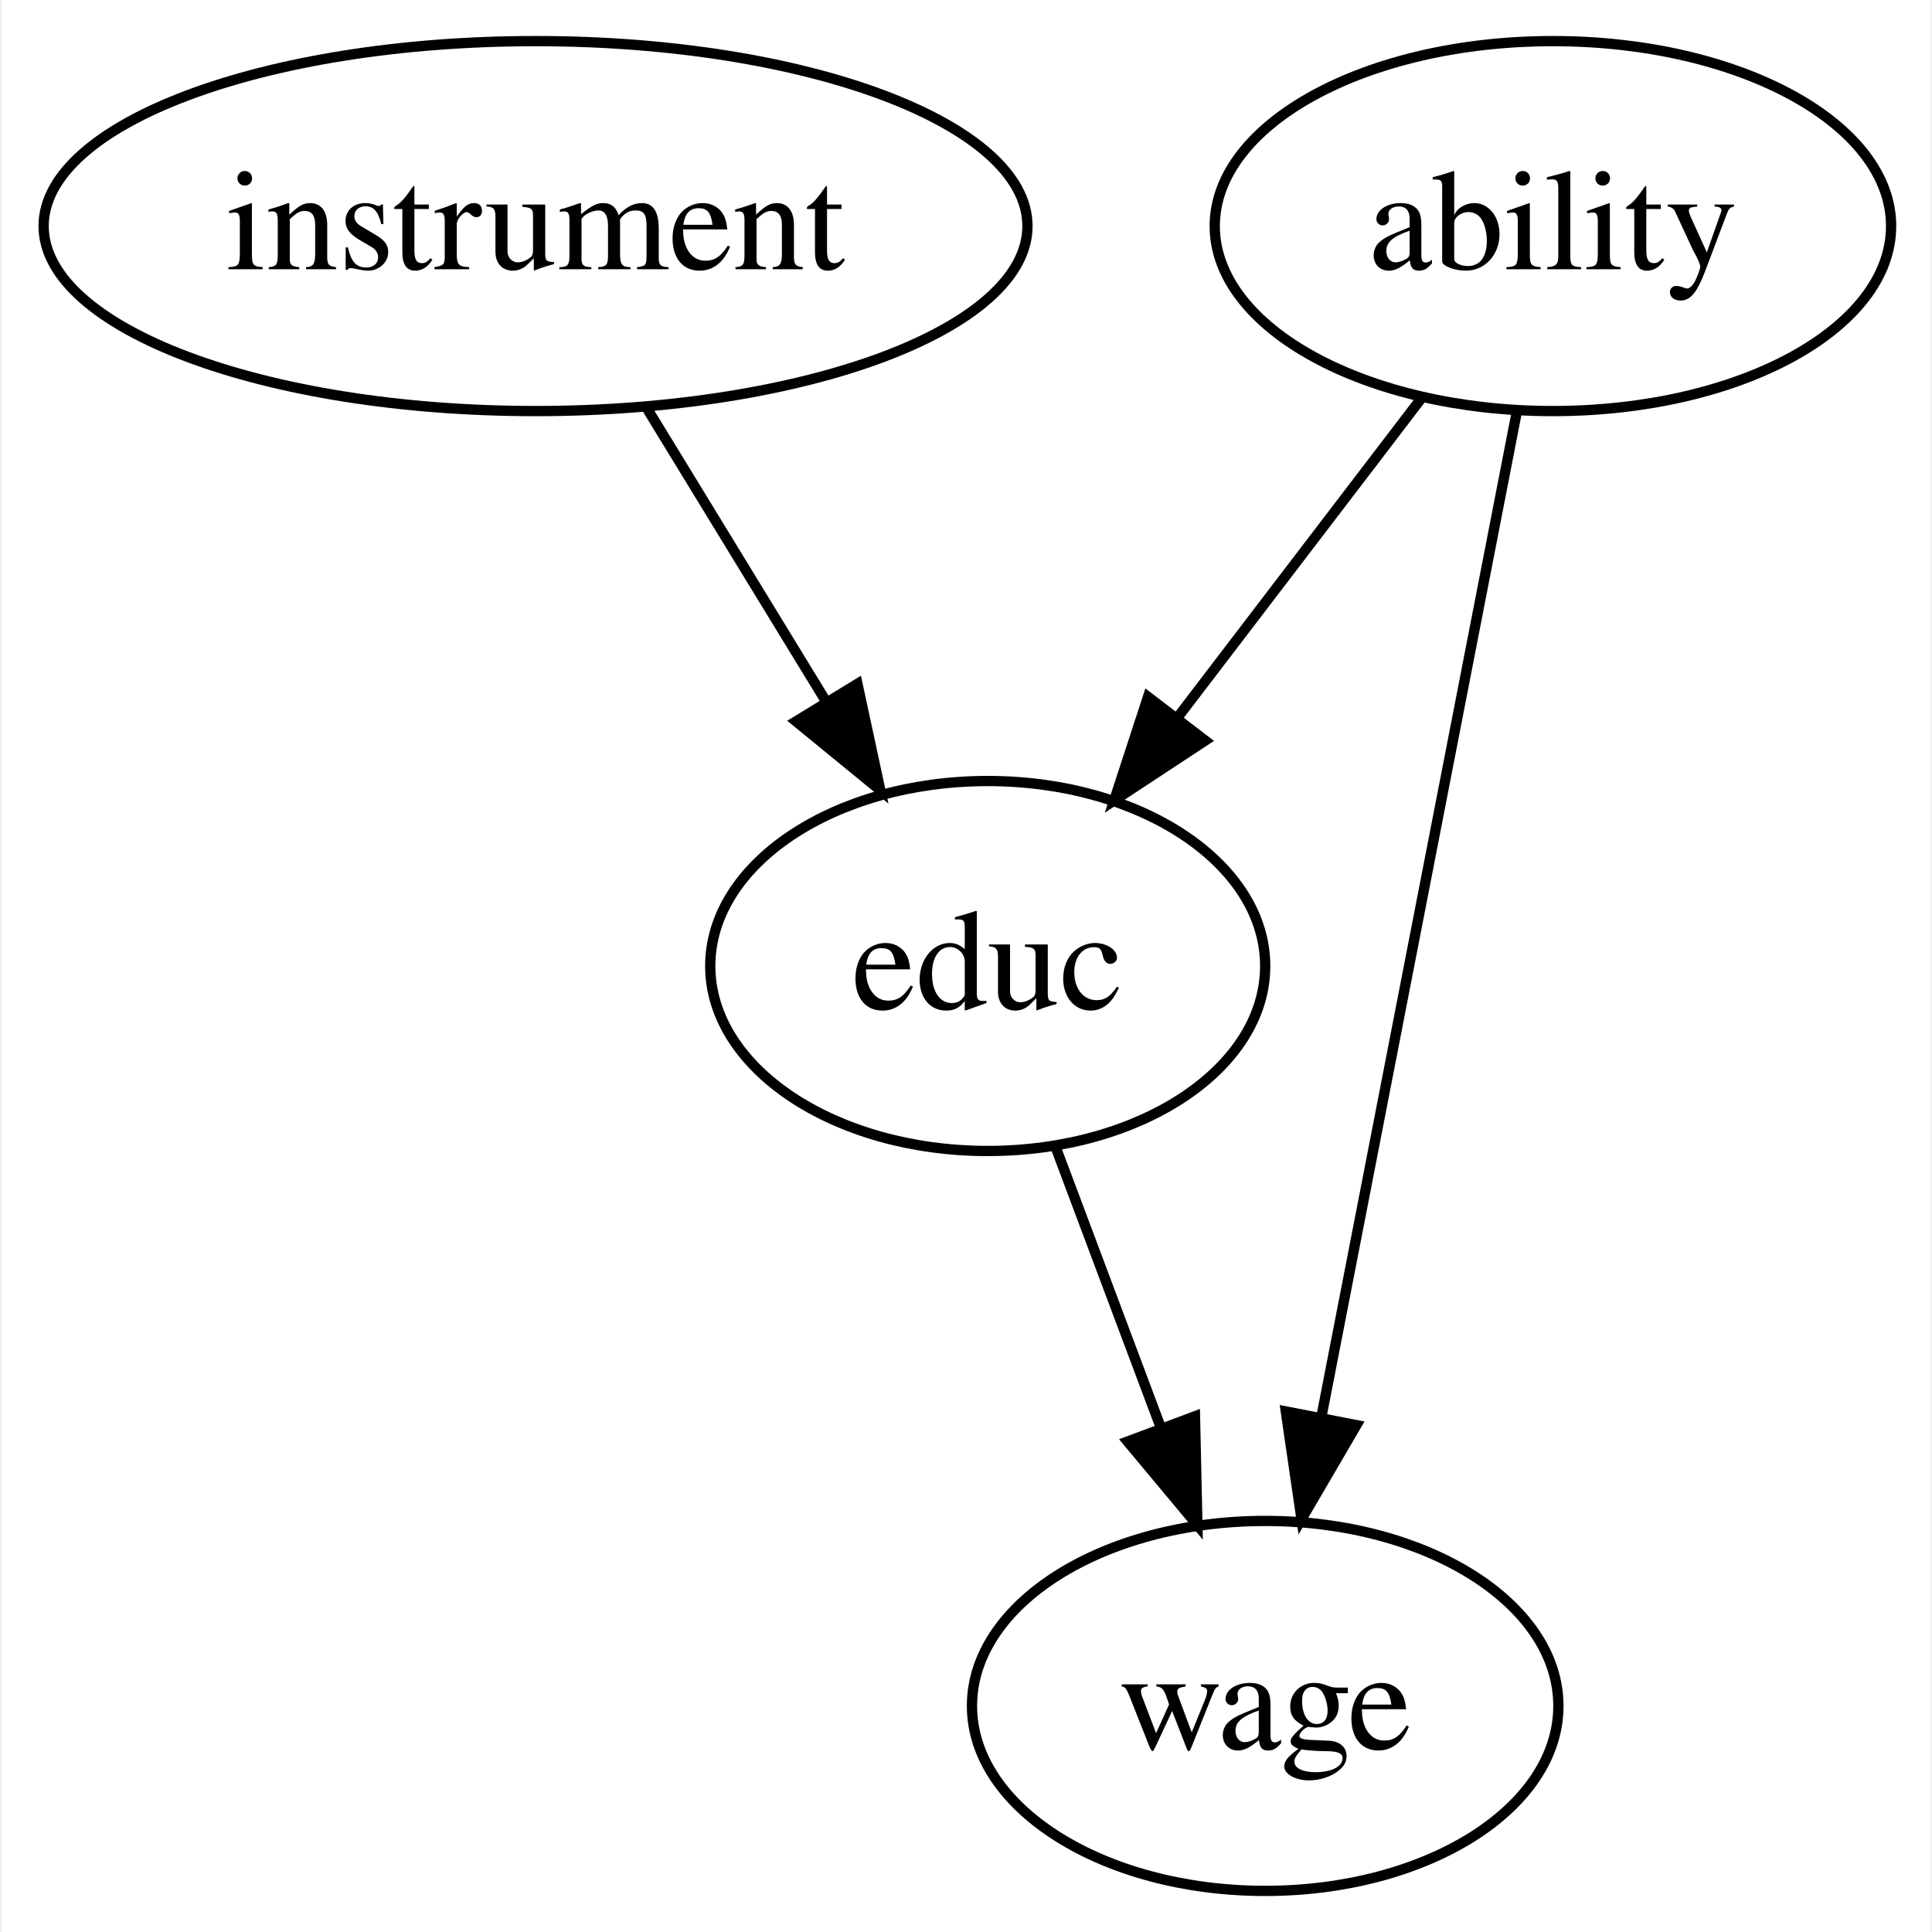
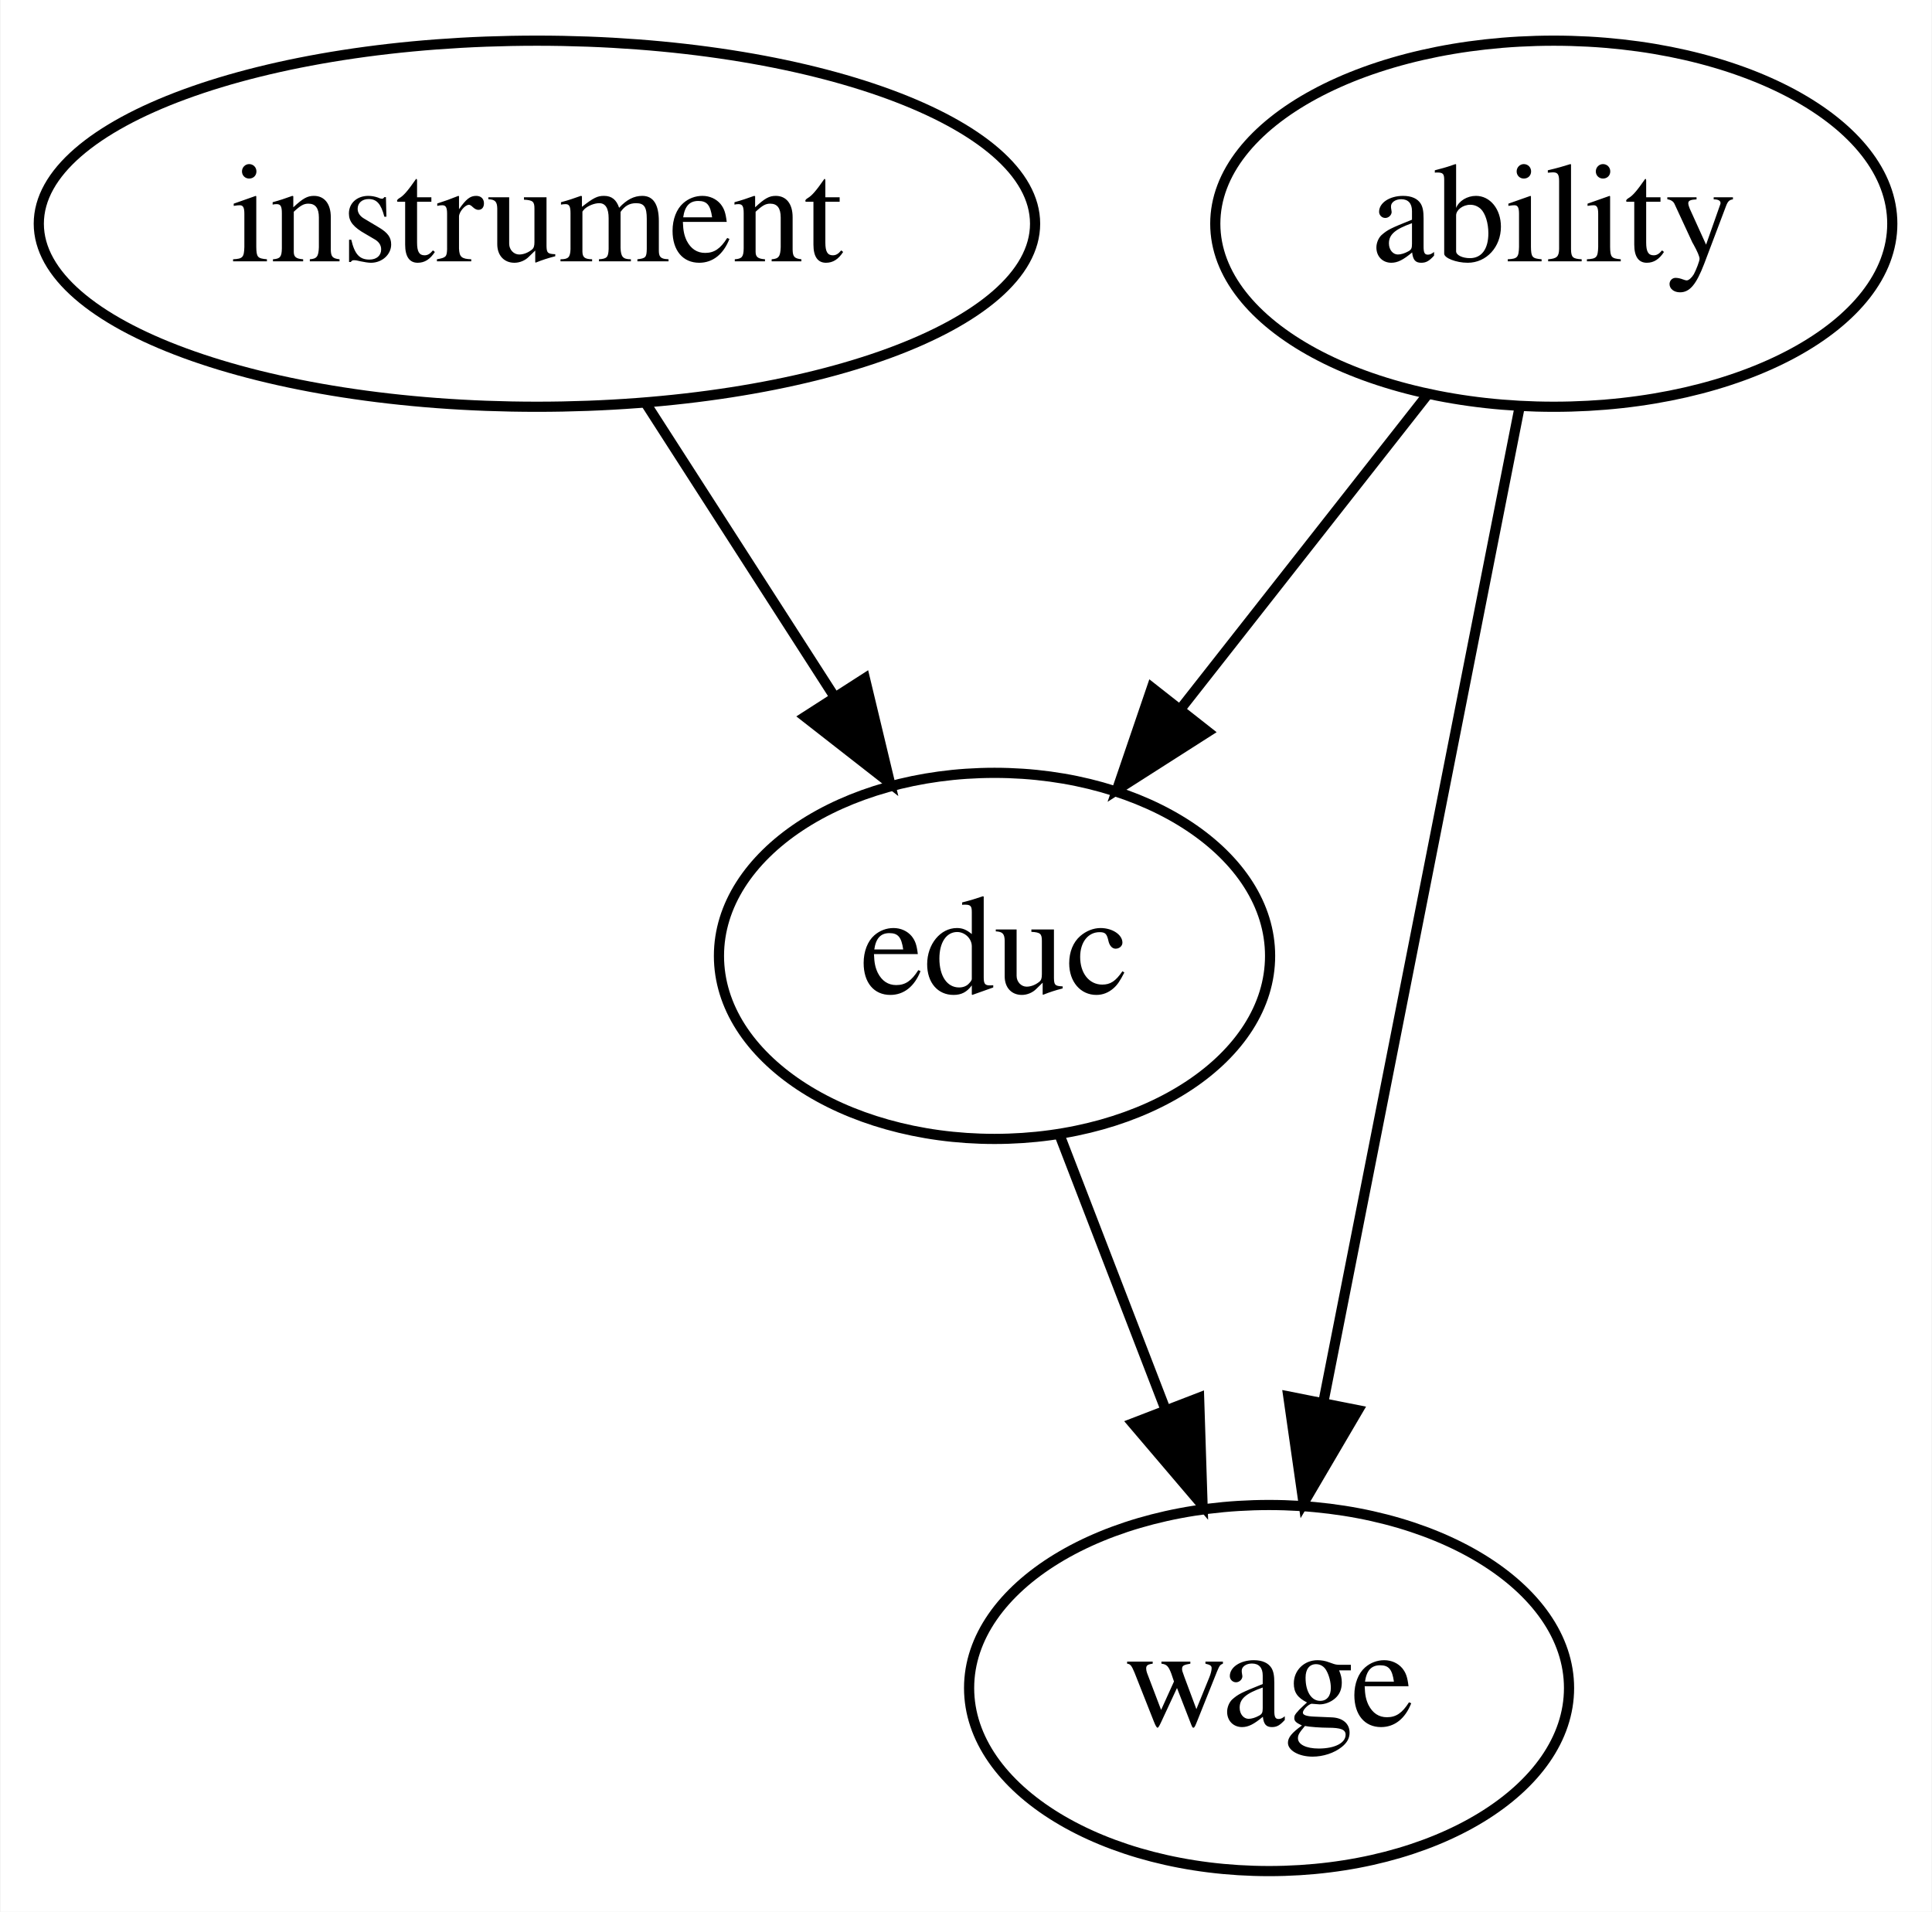
- <svg xmlns="http://www.w3.org/2000/svg" width="188pt" height="188pt" viewBox="0.00 0.00 187.64 188.00">
+ <svg xmlns="http://www.w3.org/2000/svg" width="190pt" height="188pt" viewBox="0.00 0.00 189.89 188.00">
  <g id="graph0" class="graph" transform="scale(1 1) rotate(0) translate(4 184)">
-     <polygon fill="#ffffff" stroke="transparent" points="-4,4 -4,-184 183.637,-184 183.637,4 -4,4" />
+     <polygon fill="white" stroke="transparent" points="-4,4 -4,-184 185.89,-184 185.89,4 -4,4" />
    <g id="node1" class="node">
-       <ellipse fill="none" stroke="#000000" cx="146.933" cy="-162" rx="32.908" ry="18" />
-       <text text-anchor="middle" x="146.933" y="-157.8" font-family="Times,serif" font-size="14.00" fill="#000000">ability</text>
+       <ellipse fill="none" stroke="black" cx="148.75" cy="-162" rx="33.29" ry="18" />
+       <text text-anchor="middle" x="148.75" y="-158.3" font-family="Times,serif" font-size="14.00">ability</text>
    </g>
    <g id="node2" class="node">
-       <ellipse fill="none" stroke="#000000" cx="91.933" cy="-90" rx="27" ry="18" />
-       <text text-anchor="middle" x="91.933" y="-85.8" font-family="Times,serif" font-size="14.00" fill="#000000">educ</text>
+       <ellipse fill="none" stroke="black" cx="93.75" cy="-90" rx="27.1" ry="18" />
+       <text text-anchor="middle" x="93.75" y="-86.3" font-family="Times,serif" font-size="14.00">educ</text>
    </g>
    <g id="edge1" class="edge">
-       <path fill="none" stroke="#000000" d="M134.177,-145.301C127.136,-136.084 118.265,-124.47 110.471,-114.268" />
-       <polygon fill="#000000" stroke="#000000" points="113.094,-111.936 104.242,-106.113 107.531,-116.185 113.094,-111.936" />
+       <path fill="none" stroke="black" d="M136.27,-145.12C129.13,-136.04 120.06,-124.49 112.13,-114.39" />
+       <polygon fill="black" stroke="black" points="114.73,-112.04 105.8,-106.34 109.22,-116.37 114.73,-112.04" />
    </g>
    <g id="node3" class="node">
-       <ellipse fill="none" stroke="#000000" cx="118.933" cy="-18" rx="28.532" ry="18" />
-       <text text-anchor="middle" x="118.933" y="-13.8" font-family="Times,serif" font-size="14.00" fill="#000000">wage</text>
+       <ellipse fill="none" stroke="black" cx="120.75" cy="-18" rx="29.5" ry="18" />
+       <text text-anchor="middle" x="120.75" y="-14.3" font-family="Times,serif" font-size="14.00">wage</text>
    </g>
    <g id="edge2" class="edge">
-       <path fill="none" stroke="#000000" d="M143.444,-144.054C138.665,-119.477 130.036,-75.101 124.397,-46.097" />
-       <polygon fill="#000000" stroke="#000000" points="127.811,-45.321 122.467,-36.173 120.94,-46.657 127.811,-45.321" />
+       <path fill="none" stroke="black" d="M145.37,-143.87C140.58,-119.56 131.75,-74.82 126.07,-46.01" />
+       <polygon fill="black" stroke="black" points="129.5,-45.32 124.14,-36.19 122.64,-46.68 129.5,-45.32" />
    </g>
    <g id="edge3" class="edge">
-       <path fill="none" stroke="#000000" d="M98.608,-72.202C101.681,-64.006 105.395,-54.102 108.803,-45.014" />
-       <polygon fill="#000000" stroke="#000000" points="112.102,-46.185 112.336,-35.593 105.547,-43.727 112.102,-46.185" />
+       <path fill="none" stroke="black" d="M100.14,-72.41C103.26,-64.34 107.08,-54.43 110.58,-45.35" />
+       <polygon fill="black" stroke="black" points="113.87,-46.55 114.21,-35.96 107.34,-44.03 113.87,-46.55" />
    </g>
    <g id="node4" class="node">
-       <ellipse fill="none" stroke="#000000" cx="47.933" cy="-162" rx="47.867" ry="18" />
-       <text text-anchor="middle" x="47.933" y="-157.8" font-family="Times,serif" font-size="14.00" fill="#000000">instrument</text>
+       <ellipse fill="none" stroke="black" cx="48.75" cy="-162" rx="48.99" ry="18" />
+       <text text-anchor="middle" x="48.75" y="-158.3" font-family="Times,serif" font-size="14.00">instrument</text>
    </g>
    <g id="edge4" class="edge">
-       <path fill="none" stroke="#000000" d="M58.81,-144.202C64.055,-135.619 70.446,-125.161 76.209,-115.73" />
-       <polygon fill="#000000" stroke="#000000" points="79.257,-117.455 81.485,-107.097 73.284,-113.805 79.257,-117.455" />
+       <path fill="none" stroke="black" d="M59.41,-144.41C64.92,-135.83 71.77,-125.19 77.89,-115.67" />
+       <polygon fill="black" stroke="black" points="81,-117.29 83.47,-106.99 75.12,-113.51 81,-117.29" />
    </g>
  </g>
</svg>
